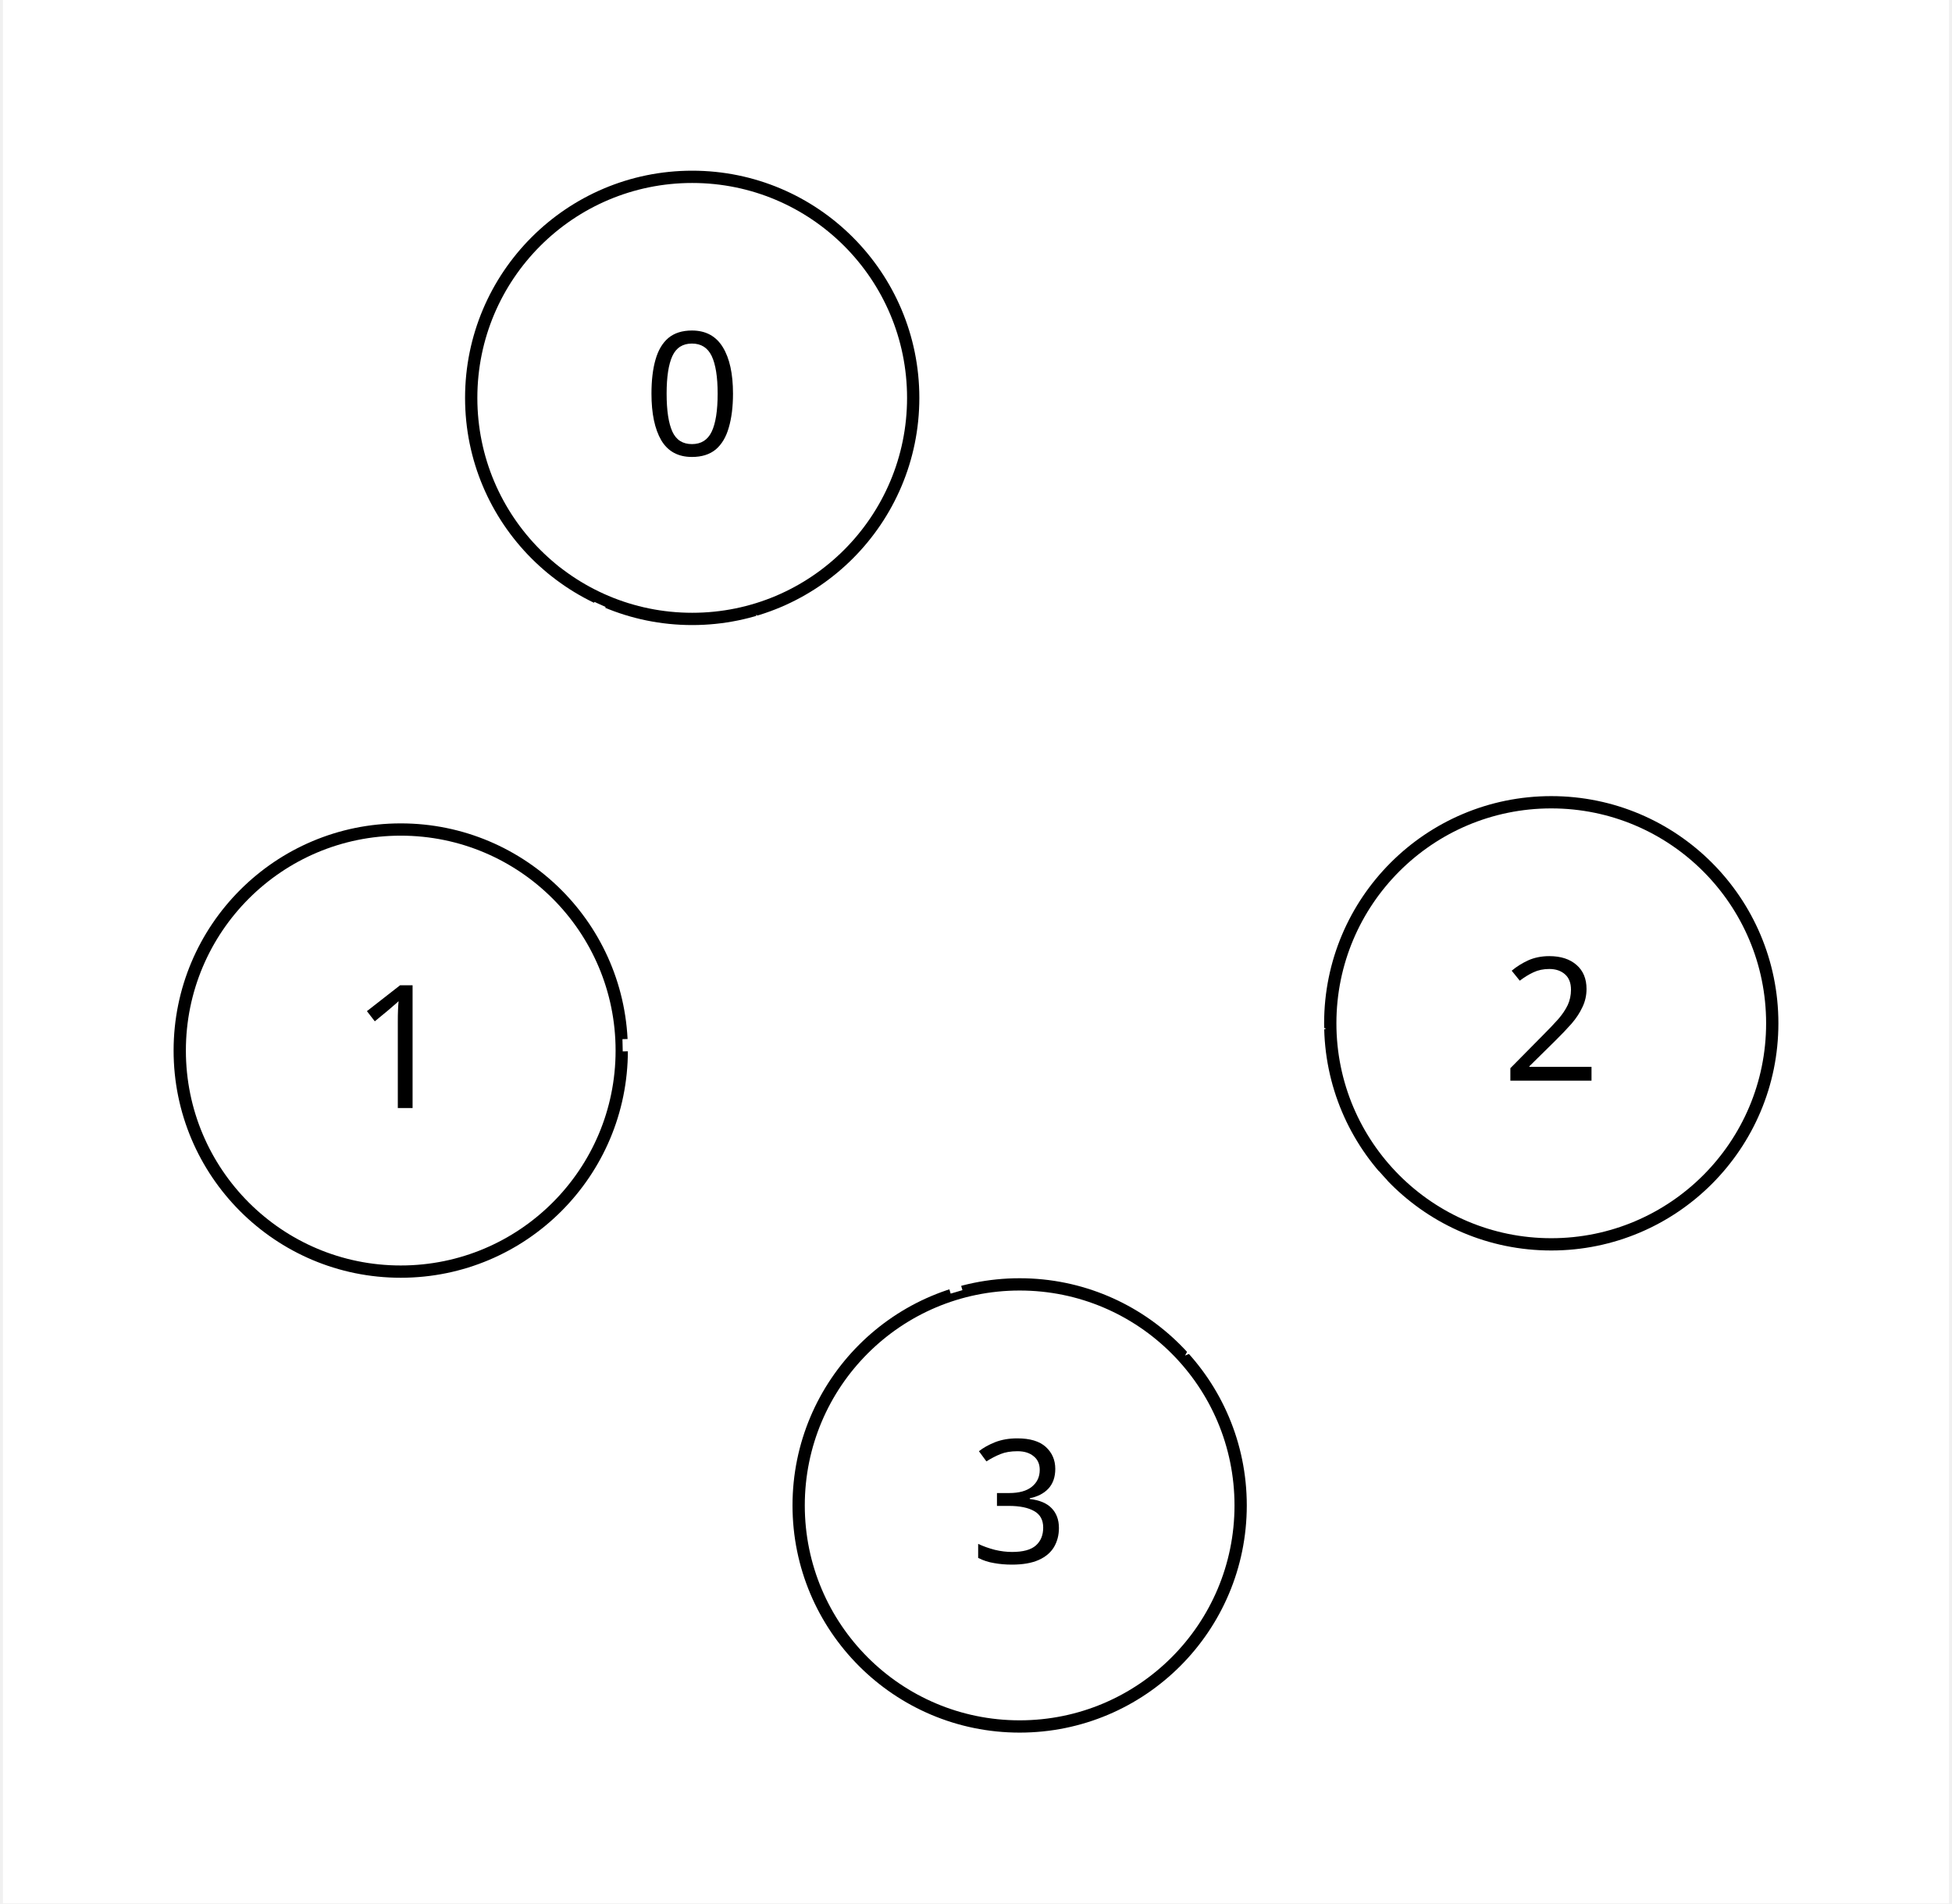
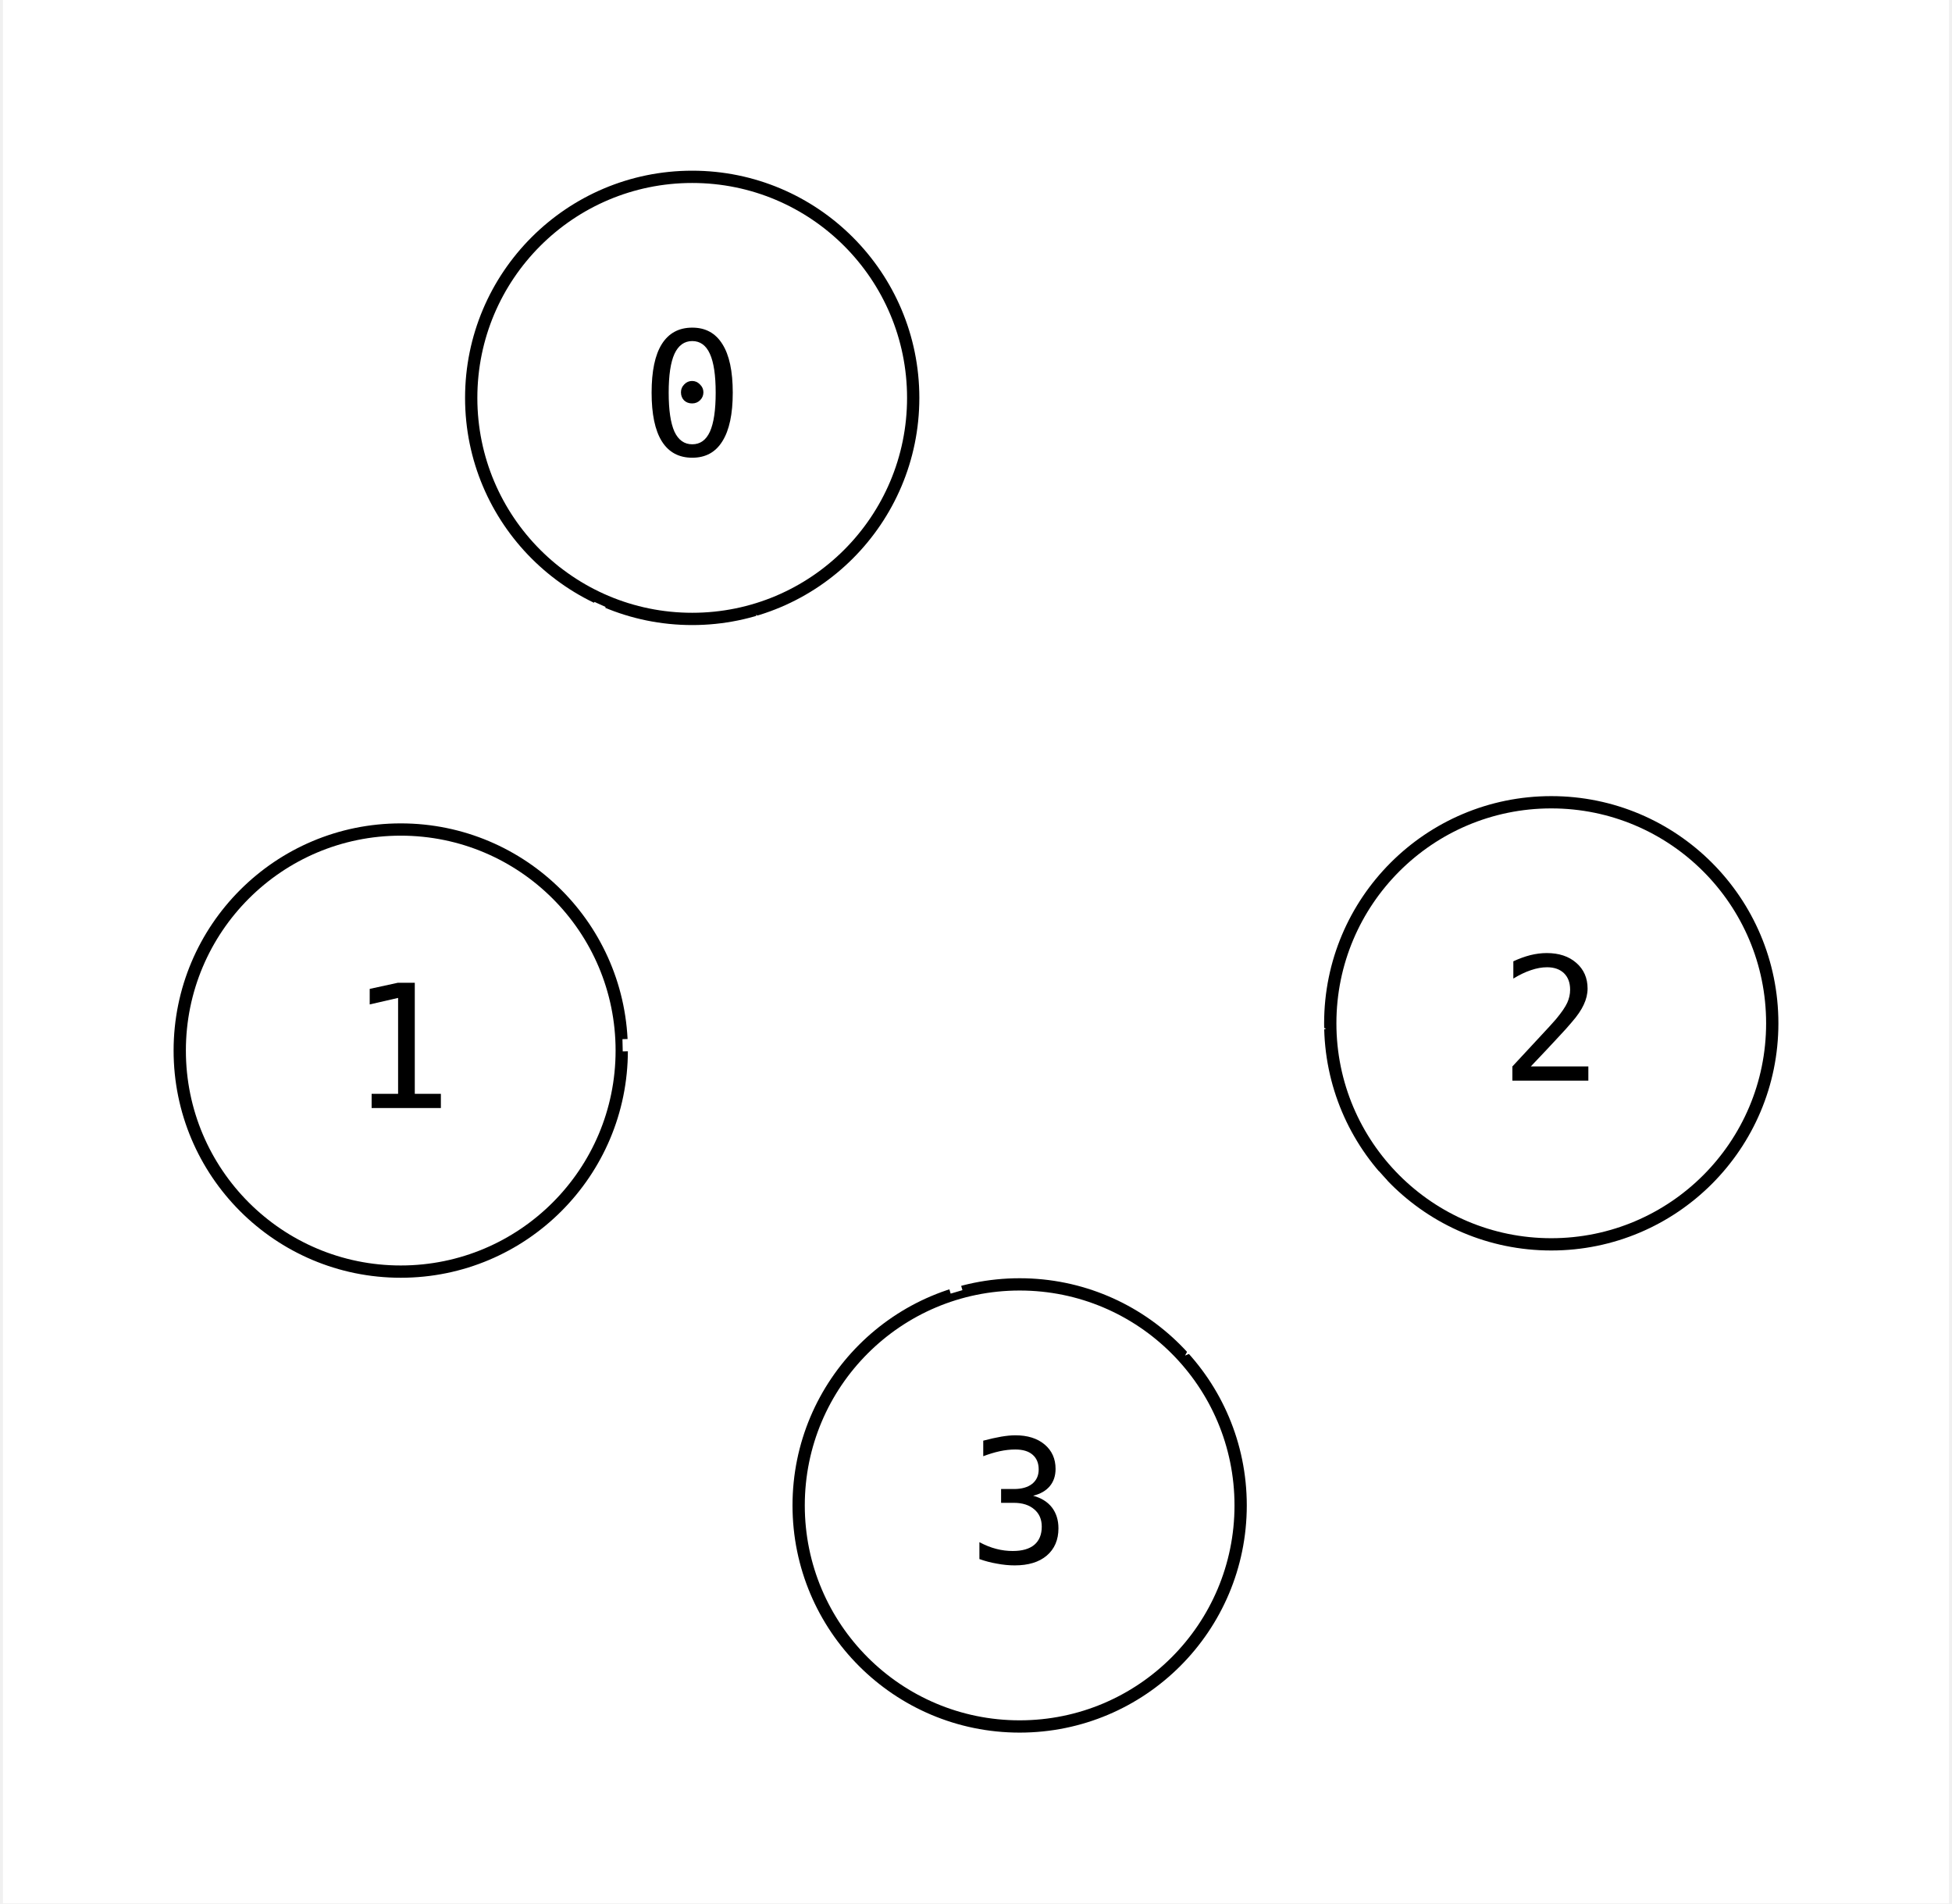
<svg xmlns="http://www.w3.org/2000/svg" width="159pt" height="155pt" viewBox="0.00 0.00 158.51 154.99">
  <g id="graph0" class="graph" transform="scale(1 1) rotate(0) translate(14.4 140.59)">
    <polygon fill="white" stroke="none" points="-14.4,14.4 -14.4,-140.59 144.11,-140.59 144.11,14.4 -14.4,14.4" />
    <g id="node1" class="node">
      <ellipse fill="none" stroke="black" cx="18" cy="-55.04" rx="18" ry="18" />
-       <text text-anchor="middle" x="18" y="-50.36" font-family="Operator Mono" font-size="14.00">1</text>
+       <text text-anchor="middle" x="18" y="-50.36" font-family="monospace" font-size="14.00">1</text>
    </g>
    <g id="node2" class="node">
      <ellipse fill="none" stroke="black" cx="111.71" cy="-57.26" rx="18" ry="18" />
-       <text text-anchor="middle" x="111.71" y="-52.59" font-family="Operator Mono" font-size="14.00">2</text>
+       <text text-anchor="middle" x="111.71" y="-52.59" font-family="monospace" font-size="14.00">2</text>
    </g>
    <g id="edge2" class="edge">
      <path fill="none" stroke="white" d="M36.07,-55.47C50.62,-55.81 71.23,-56.3 87.26,-56.68" />
      <polygon fill="white" stroke="white" points="86.82,-58.42 91.86,-56.79 86.91,-54.92 86.82,-58.42" />
    </g>
    <g id="node3" class="node">
      <ellipse fill="none" stroke="black" cx="68.41" cy="-18" rx="18" ry="18" />
-       <text text-anchor="middle" x="68.41" y="-13.32" font-family="Operator Mono" font-size="14.00">3</text>
+       <text text-anchor="middle" x="68.41" y="-13.32" font-family="monospace" font-size="14.00">3</text>
    </g>
    <g id="edge3" class="edge">
      <path fill="none" stroke="white" d="M98.01,-44.84C94.39,-41.55 90.42,-37.96 86.6,-34.49" />
      <polygon fill="white" stroke="white" points="87.88,-33.29 83,-31.22 85.52,-35.88 87.88,-33.29" />
    </g>
    <g id="node4" class="node">
      <ellipse fill="none" stroke="black" cx="41.74" cy="-108.19" rx="18" ry="18" />
-       <text text-anchor="middle" x="41.74" y="-103.52" font-family="Operator Mono" font-size="14.00">0</text>
+       <text text-anchor="middle" x="41.74" y="-103.52" font-family="monospace" font-size="14.00">0</text>
    </g>
    <g id="edge4" class="edge">
      <path fill="none" stroke="white" d="M63.27,-35.39C59.13,-49.4 53.26,-69.23 48.7,-84.66" />
      <polygon fill="white" stroke="white" points="47.13,-83.81 47.39,-89.1 50.48,-84.8 47.13,-83.81" />
    </g>
    <g id="edge1" class="edge">
      <path fill="none" stroke="white" d="M34.23,-91.37C32.28,-87.01 30.15,-82.24 28.09,-77.64" />
      <polygon fill="white" stroke="white" points="29.8,-77.16 26.16,-73.31 26.6,-78.59 29.8,-77.16" />
    </g>
  </g>
</svg>
